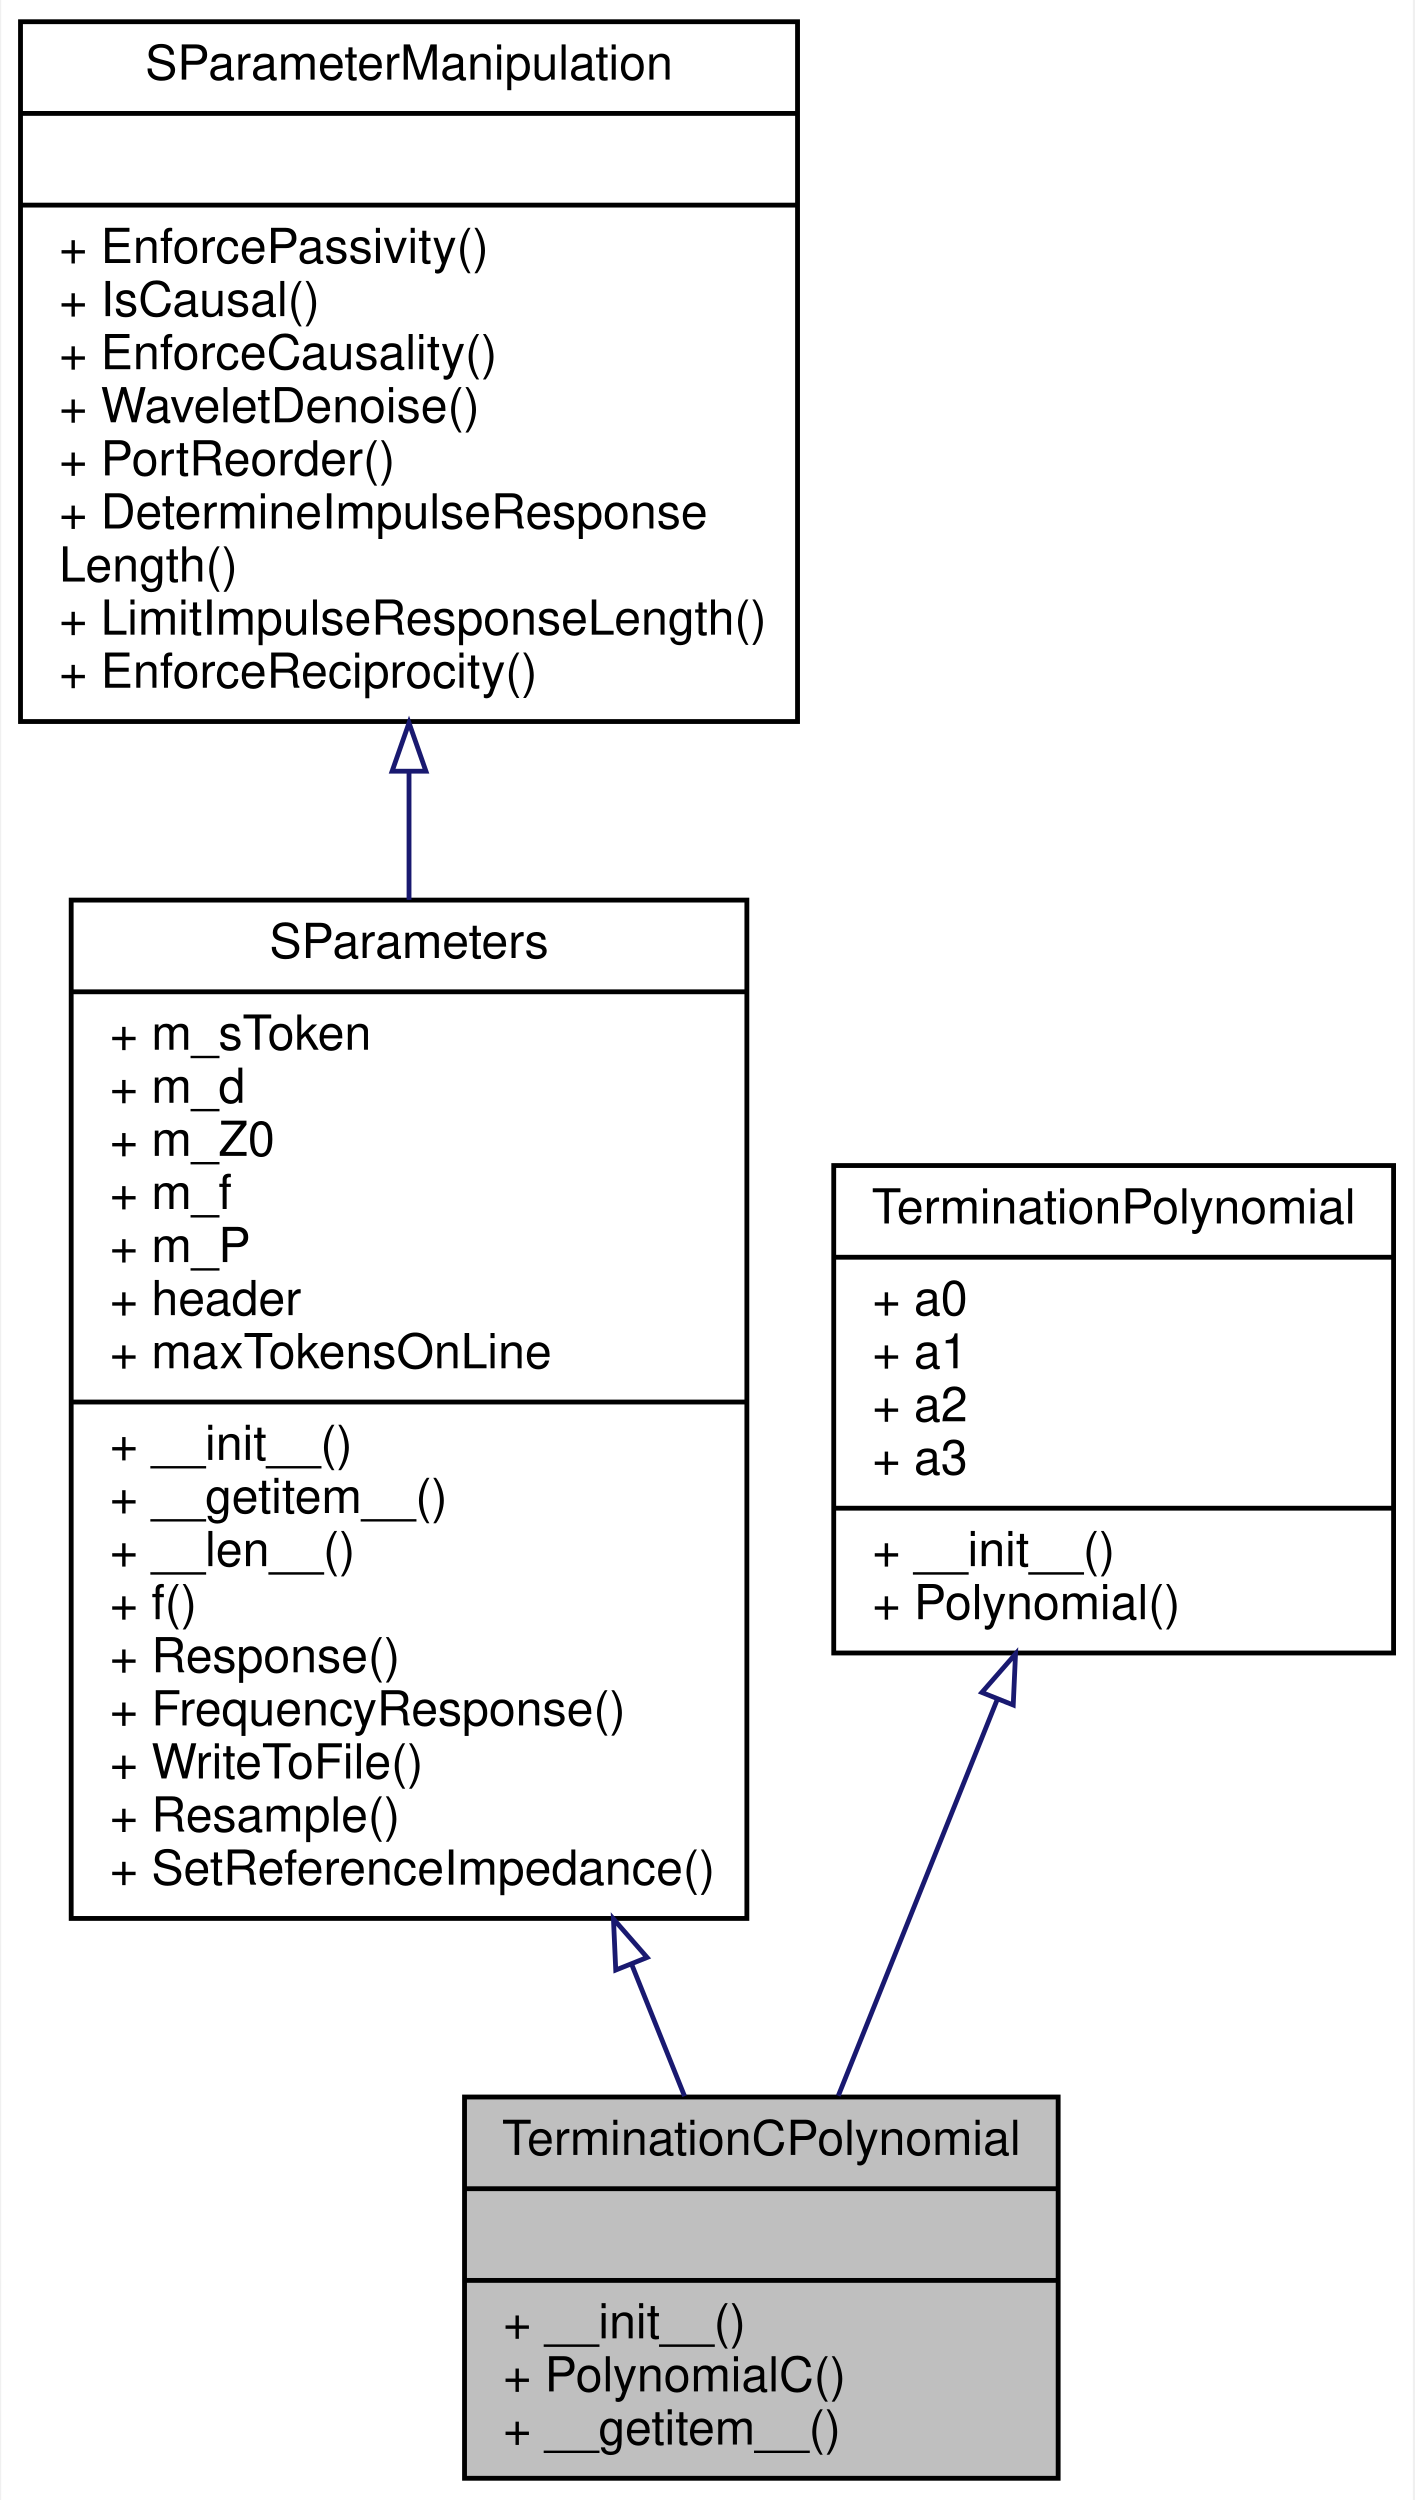
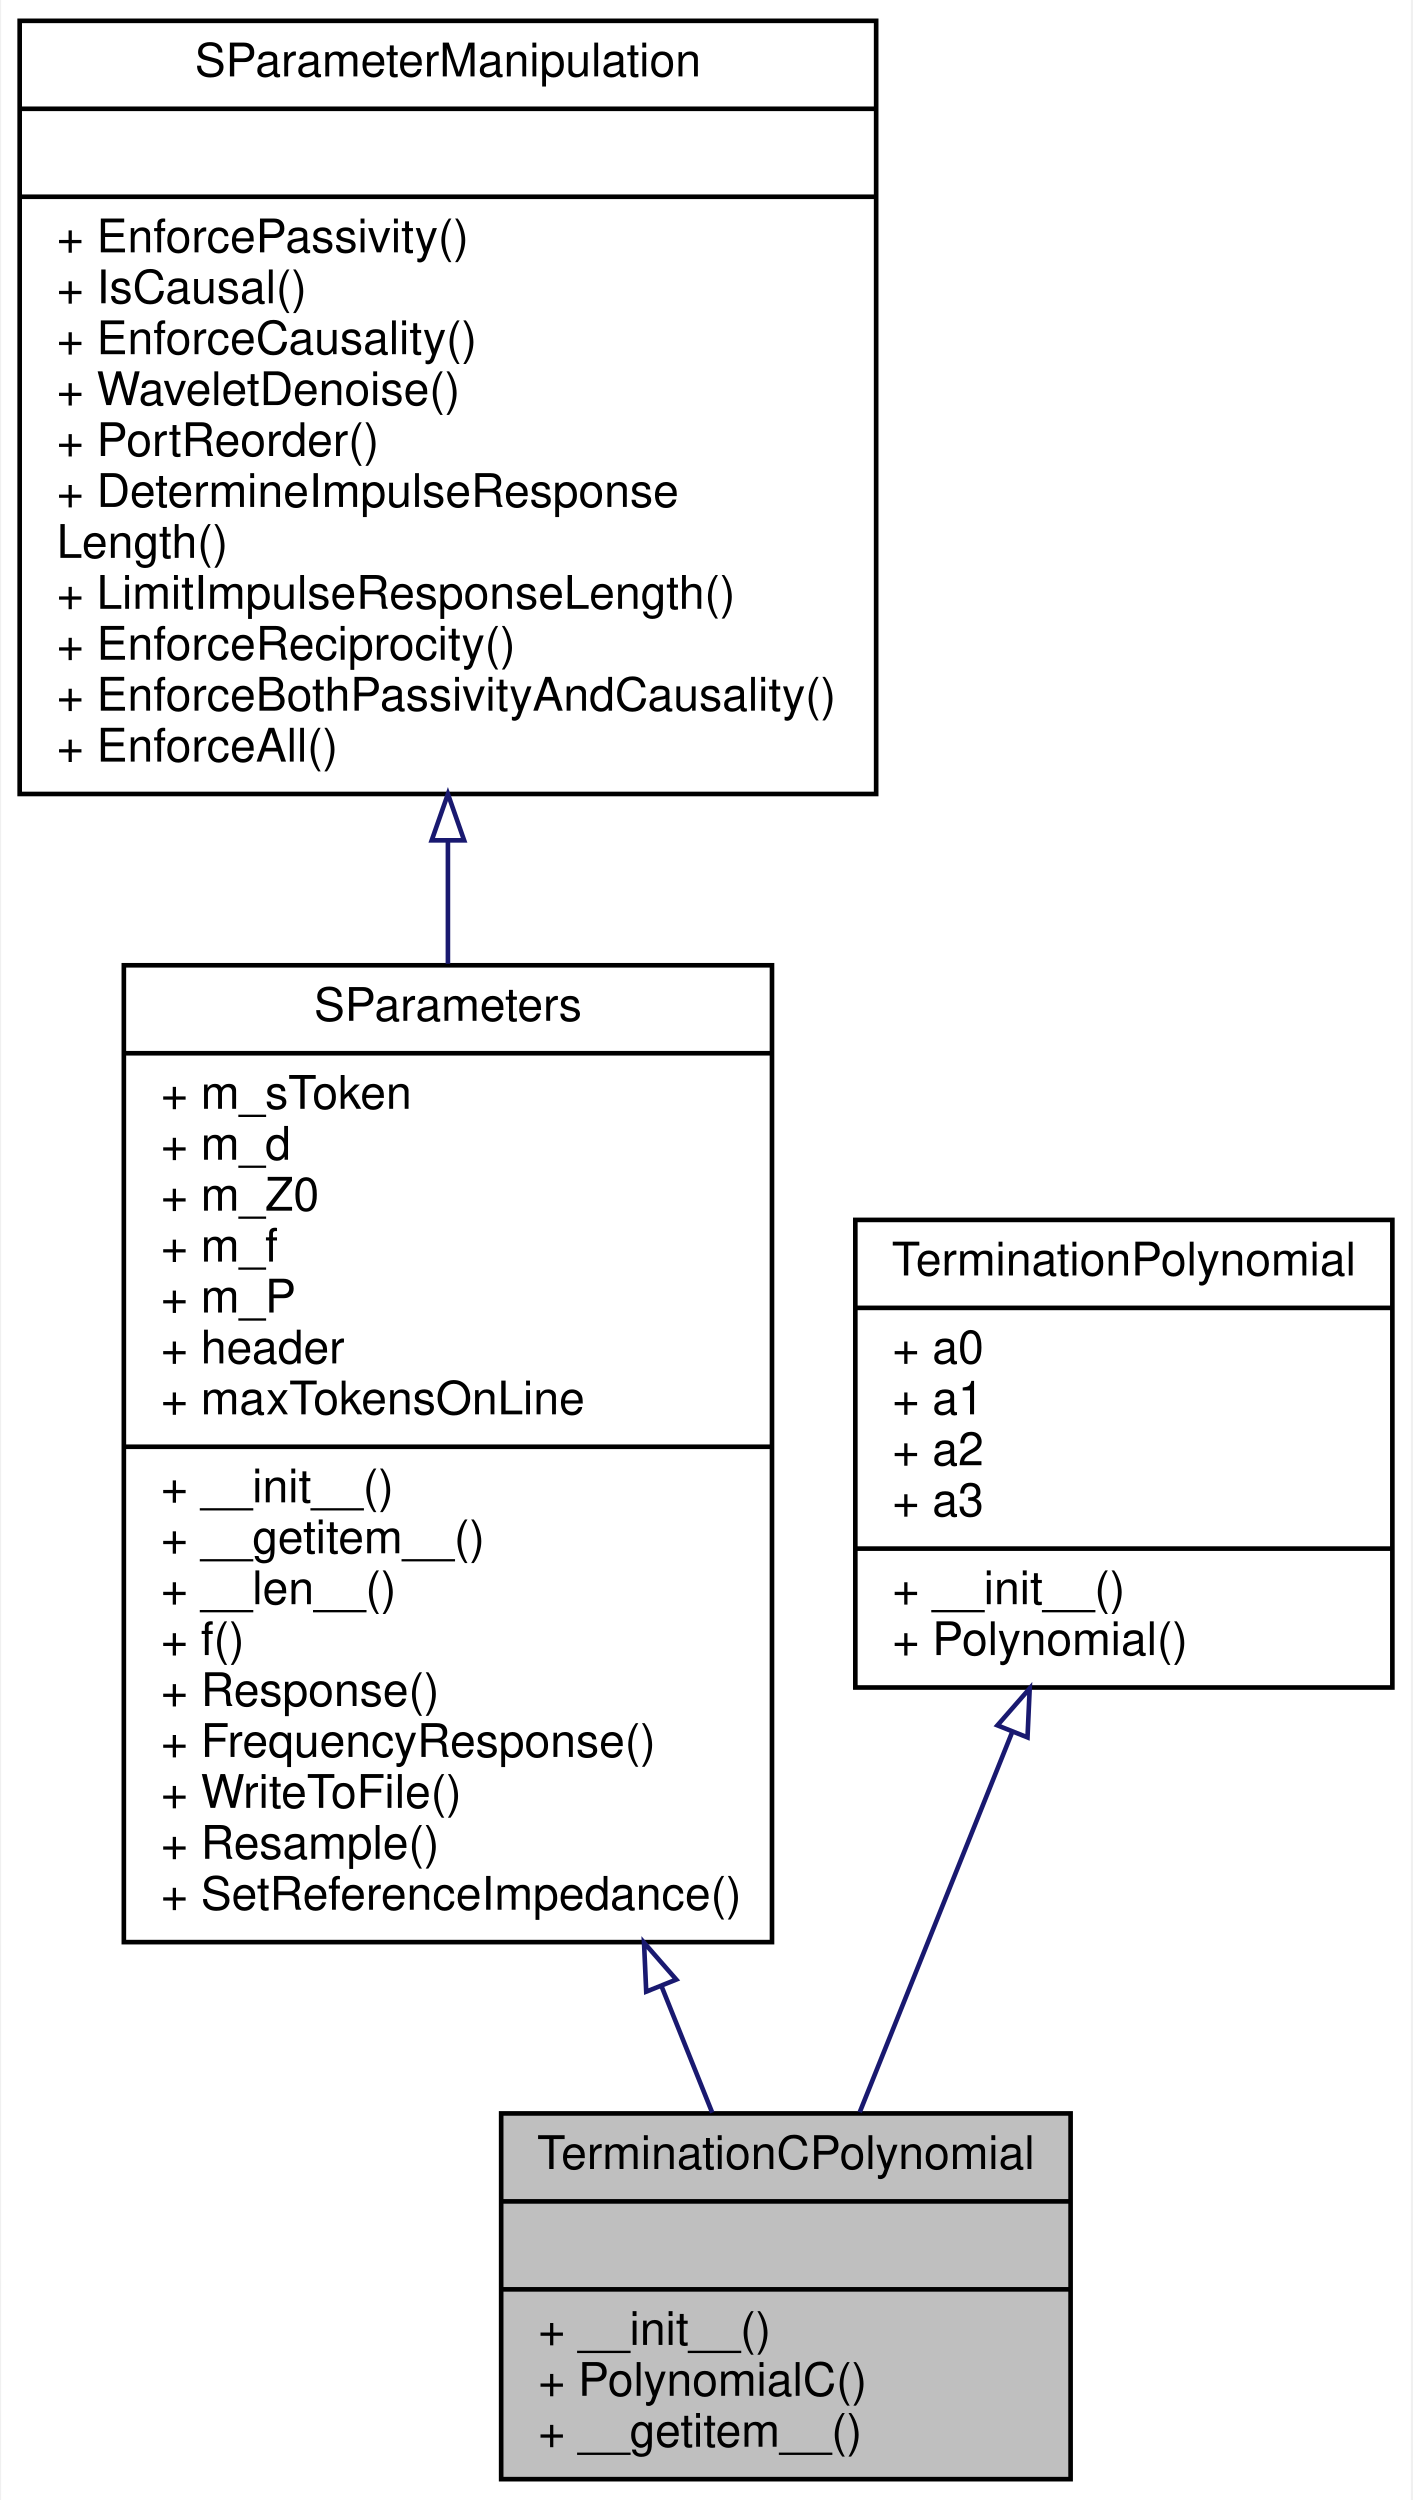
- <svg xmlns="http://www.w3.org/2000/svg" xmlns:xlink="http://www.w3.org/1999/xlink" width="293pt" height="518pt" viewBox="0.00 0.00 292.50 518.00">
-   <g id="graph0" class="graph" transform="scale(1 1) rotate(0) translate(4 514)">
-     <polygon fill="#ffffff" stroke="transparent" points="-4,4 -4,-514 288.5,-514 288.5,4 -4,4" />
+ <svg xmlns="http://www.w3.org/2000/svg" xmlns:xlink="http://www.w3.org/1999/xlink" width="305pt" height="540pt" viewBox="0.00 0.00 304.50 540.00">
+   <g id="graph0" class="graph" transform="scale(1 1) rotate(0) translate(4 536)">
+     <polygon fill="#ffffff" stroke="transparent" points="-4,4 -4,-536 300.5,-536 300.5,4 -4,4" />
    <g id="node1" class="node">
-       <polygon fill="#bfbfbf" stroke="#000000" points="92,-.5 92,-79.5 215,-79.5 215,-.5 92,-.5" />
-       <text text-anchor="middle" x="153.5" y="-67.5" font-family="Helvetica,sans-Serif" font-size="10.00" fill="#000000">TerminationCPolynomial</text>
-       <polyline fill="none" stroke="#000000" points="92,-60.5 215,-60.5 " />
-       <text text-anchor="middle" x="153.5" y="-48.5" font-family="Helvetica,sans-Serif" font-size="10.00" fill="#000000"> </text>
-       <polyline fill="none" stroke="#000000" points="92,-41.5 215,-41.5 " />
-       <text text-anchor="start" x="100" y="-29.5" font-family="Helvetica,sans-Serif" font-size="10.00" fill="#000000">+ __init__()</text>
-       <text text-anchor="start" x="100" y="-18.5" font-family="Helvetica,sans-Serif" font-size="10.00" fill="#000000">+ PolynomialC()</text>
-       <text text-anchor="start" x="100" y="-7.5" font-family="Helvetica,sans-Serif" font-size="10.00" fill="#000000">+ __getitem__()</text>
+       <polygon fill="#bfbfbf" stroke="#000000" points="104,-.5 104,-79.5 227,-79.5 227,-.5 104,-.5" />
+       <text text-anchor="middle" x="165.5" y="-67.5" font-family="Helvetica,sans-Serif" font-size="10.00" fill="#000000">TerminationCPolynomial</text>
+       <polyline fill="none" stroke="#000000" points="104,-60.5 227,-60.5 " />
+       <text text-anchor="middle" x="165.5" y="-48.5" font-family="Helvetica,sans-Serif" font-size="10.00" fill="#000000"> </text>
+       <polyline fill="none" stroke="#000000" points="104,-41.5 227,-41.5 " />
+       <text text-anchor="start" x="112" y="-29.5" font-family="Helvetica,sans-Serif" font-size="10.00" fill="#000000">+ __init__()</text>
+       <text text-anchor="start" x="112" y="-18.5" font-family="Helvetica,sans-Serif" font-size="10.00" fill="#000000">+ PolynomialC()</text>
+       <text text-anchor="start" x="112" y="-7.5" font-family="Helvetica,sans-Serif" font-size="10.00" fill="#000000">+ __getitem__()</text>
    </g>
    <g id="node2" class="node">
      <g id="a_node2">
        <a xlink:href="classSignalIntegrity_1_1Lib_1_1SParameters_1_1SParameters_1_1SParameters.xhtml" target="_top" xlink:title="Class containing s-parameters. ">
-           <polygon fill="#ffffff" stroke="#000000" points="10.5,-116.5 10.5,-327.5 150.5,-327.5 150.5,-116.5 10.5,-116.5" />
-           <text text-anchor="middle" x="80.5" y="-315.5" font-family="Helvetica,sans-Serif" font-size="10.00" fill="#000000">SParameters</text>
-           <polyline fill="none" stroke="#000000" points="10.5,-308.5 150.5,-308.5 " />
-           <text text-anchor="start" x="18.5" y="-296.5" font-family="Helvetica,sans-Serif" font-size="10.00" fill="#000000">+ m_sToken</text>
-           <text text-anchor="start" x="18.5" y="-285.5" font-family="Helvetica,sans-Serif" font-size="10.00" fill="#000000">+ m_d</text>
-           <text text-anchor="start" x="18.5" y="-274.5" font-family="Helvetica,sans-Serif" font-size="10.00" fill="#000000">+ m_Z0</text>
-           <text text-anchor="start" x="18.5" y="-263.5" font-family="Helvetica,sans-Serif" font-size="10.00" fill="#000000">+ m_f</text>
-           <text text-anchor="start" x="18.5" y="-252.5" font-family="Helvetica,sans-Serif" font-size="10.00" fill="#000000">+ m_P</text>
-           <text text-anchor="start" x="18.5" y="-241.5" font-family="Helvetica,sans-Serif" font-size="10.00" fill="#000000">+ header</text>
-           <text text-anchor="start" x="18.5" y="-230.5" font-family="Helvetica,sans-Serif" font-size="10.00" fill="#000000">+ maxTokensOnLine</text>
-           <polyline fill="none" stroke="#000000" points="10.5,-223.5 150.5,-223.5 " />
-           <text text-anchor="start" x="18.5" y="-211.5" font-family="Helvetica,sans-Serif" font-size="10.00" fill="#000000">+ __init__()</text>
-           <text text-anchor="start" x="18.5" y="-200.5" font-family="Helvetica,sans-Serif" font-size="10.00" fill="#000000">+ __getitem__()</text>
-           <text text-anchor="start" x="18.5" y="-189.5" font-family="Helvetica,sans-Serif" font-size="10.00" fill="#000000">+ __len__()</text>
-           <text text-anchor="start" x="18.5" y="-178.5" font-family="Helvetica,sans-Serif" font-size="10.00" fill="#000000">+ f()</text>
-           <text text-anchor="start" x="18.5" y="-167.5" font-family="Helvetica,sans-Serif" font-size="10.00" fill="#000000">+ Response()</text>
-           <text text-anchor="start" x="18.5" y="-156.5" font-family="Helvetica,sans-Serif" font-size="10.00" fill="#000000">+ FrequencyResponse()</text>
-           <text text-anchor="start" x="18.5" y="-145.5" font-family="Helvetica,sans-Serif" font-size="10.00" fill="#000000">+ WriteToFile()</text>
-           <text text-anchor="start" x="18.5" y="-134.5" font-family="Helvetica,sans-Serif" font-size="10.00" fill="#000000">+ Resample()</text>
-           <text text-anchor="start" x="18.5" y="-123.5" font-family="Helvetica,sans-Serif" font-size="10.00" fill="#000000">+ SetReferenceImpedance()</text>
+           <polygon fill="#ffffff" stroke="#000000" points="22.5,-116.5 22.5,-327.5 162.5,-327.5 162.5,-116.5 22.5,-116.5" />
+           <text text-anchor="middle" x="92.5" y="-315.5" font-family="Helvetica,sans-Serif" font-size="10.00" fill="#000000">SParameters</text>
+           <polyline fill="none" stroke="#000000" points="22.5,-308.5 162.5,-308.5 " />
+           <text text-anchor="start" x="30.5" y="-296.5" font-family="Helvetica,sans-Serif" font-size="10.00" fill="#000000">+ m_sToken</text>
+           <text text-anchor="start" x="30.5" y="-285.5" font-family="Helvetica,sans-Serif" font-size="10.00" fill="#000000">+ m_d</text>
+           <text text-anchor="start" x="30.5" y="-274.5" font-family="Helvetica,sans-Serif" font-size="10.00" fill="#000000">+ m_Z0</text>
+           <text text-anchor="start" x="30.5" y="-263.5" font-family="Helvetica,sans-Serif" font-size="10.00" fill="#000000">+ m_f</text>
+           <text text-anchor="start" x="30.5" y="-252.5" font-family="Helvetica,sans-Serif" font-size="10.00" fill="#000000">+ m_P</text>
+           <text text-anchor="start" x="30.5" y="-241.5" font-family="Helvetica,sans-Serif" font-size="10.00" fill="#000000">+ header</text>
+           <text text-anchor="start" x="30.5" y="-230.5" font-family="Helvetica,sans-Serif" font-size="10.00" fill="#000000">+ maxTokensOnLine</text>
+           <polyline fill="none" stroke="#000000" points="22.5,-223.5 162.5,-223.5 " />
+           <text text-anchor="start" x="30.5" y="-211.5" font-family="Helvetica,sans-Serif" font-size="10.00" fill="#000000">+ __init__()</text>
+           <text text-anchor="start" x="30.5" y="-200.5" font-family="Helvetica,sans-Serif" font-size="10.00" fill="#000000">+ __getitem__()</text>
+           <text text-anchor="start" x="30.5" y="-189.5" font-family="Helvetica,sans-Serif" font-size="10.00" fill="#000000">+ __len__()</text>
+           <text text-anchor="start" x="30.5" y="-178.5" font-family="Helvetica,sans-Serif" font-size="10.00" fill="#000000">+ f()</text>
+           <text text-anchor="start" x="30.5" y="-167.5" font-family="Helvetica,sans-Serif" font-size="10.00" fill="#000000">+ Response()</text>
+           <text text-anchor="start" x="30.5" y="-156.5" font-family="Helvetica,sans-Serif" font-size="10.00" fill="#000000">+ FrequencyResponse()</text>
+           <text text-anchor="start" x="30.5" y="-145.5" font-family="Helvetica,sans-Serif" font-size="10.00" fill="#000000">+ WriteToFile()</text>
+           <text text-anchor="start" x="30.5" y="-134.5" font-family="Helvetica,sans-Serif" font-size="10.00" fill="#000000">+ Resample()</text>
+           <text text-anchor="start" x="30.5" y="-123.5" font-family="Helvetica,sans-Serif" font-size="10.00" fill="#000000">+ SetReferenceImpedance()</text>
        </a>
      </g>
    </g>
    <g id="edge1" class="edge">
-       <path fill="none" stroke="#191970" d="M126.617,-107.025C130.493,-97.361 134.213,-88.085 137.585,-79.678" />
-       <polygon fill="none" stroke="#191970" points="123.333,-105.809 122.859,-116.393 129.83,-108.415 123.333,-105.809" />
+       <path fill="none" stroke="#191970" d="M138.617,-107.025C142.493,-97.361 146.213,-88.085 149.585,-79.678" />
+       <polygon fill="none" stroke="#191970" points="135.333,-105.809 134.859,-116.393 141.83,-108.415 135.333,-105.809" />
    </g>
    <g id="node3" class="node">
      <g id="a_node3">
        <a xlink:href="classSignalIntegrity_1_1Lib_1_1SParameters_1_1SParameterManipulation_1_1SParameterManipulation.xhtml" target="_top" xlink:title="Class for manipulations on s-parameters involving passivity, causality, etc. ">
-           <polygon fill="#ffffff" stroke="#000000" points="0,-364.5 0,-509.5 161,-509.5 161,-364.5 0,-364.5" />
-           <text text-anchor="middle" x="80.5" y="-497.5" font-family="Helvetica,sans-Serif" font-size="10.00" fill="#000000">SParameterManipulation</text>
-           <polyline fill="none" stroke="#000000" points="0,-490.5 161,-490.5 " />
-           <text text-anchor="middle" x="80.5" y="-478.5" font-family="Helvetica,sans-Serif" font-size="10.00" fill="#000000"> </text>
-           <polyline fill="none" stroke="#000000" points="0,-471.5 161,-471.5 " />
-           <text text-anchor="start" x="8" y="-459.5" font-family="Helvetica,sans-Serif" font-size="10.00" fill="#000000">+ EnforcePassivity()</text>
-           <text text-anchor="start" x="8" y="-448.5" font-family="Helvetica,sans-Serif" font-size="10.00" fill="#000000">+ IsCausal()</text>
-           <text text-anchor="start" x="8" y="-437.5" font-family="Helvetica,sans-Serif" font-size="10.00" fill="#000000">+ EnforceCausality()</text>
-           <text text-anchor="start" x="8" y="-426.5" font-family="Helvetica,sans-Serif" font-size="10.00" fill="#000000">+ WaveletDenoise()</text>
-           <text text-anchor="start" x="8" y="-415.5" font-family="Helvetica,sans-Serif" font-size="10.00" fill="#000000">+ PortReorder()</text>
-           <text text-anchor="start" x="8" y="-404.5" font-family="Helvetica,sans-Serif" font-size="10.00" fill="#000000">+ DetermineImpulseResponse</text>
-           <text text-anchor="start" x="8" y="-393.5" font-family="Helvetica,sans-Serif" font-size="10.00" fill="#000000">Length()</text>
-           <text text-anchor="start" x="8" y="-382.5" font-family="Helvetica,sans-Serif" font-size="10.00" fill="#000000">+ LimitImpulseResponseLength()</text>
-           <text text-anchor="start" x="8" y="-371.5" font-family="Helvetica,sans-Serif" font-size="10.00" fill="#000000">+ EnforceReciprocity()</text>
+           <polygon fill="#ffffff" stroke="#000000" points="0,-364.5 0,-531.5 185,-531.5 185,-364.5 0,-364.5" />
+           <text text-anchor="middle" x="92.5" y="-519.5" font-family="Helvetica,sans-Serif" font-size="10.00" fill="#000000">SParameterManipulation</text>
+           <polyline fill="none" stroke="#000000" points="0,-512.5 185,-512.5 " />
+           <text text-anchor="middle" x="92.5" y="-500.5" font-family="Helvetica,sans-Serif" font-size="10.00" fill="#000000"> </text>
+           <polyline fill="none" stroke="#000000" points="0,-493.5 185,-493.5 " />
+           <text text-anchor="start" x="8" y="-481.5" font-family="Helvetica,sans-Serif" font-size="10.00" fill="#000000">+ EnforcePassivity()</text>
+           <text text-anchor="start" x="8" y="-470.5" font-family="Helvetica,sans-Serif" font-size="10.00" fill="#000000">+ IsCausal()</text>
+           <text text-anchor="start" x="8" y="-459.5" font-family="Helvetica,sans-Serif" font-size="10.00" fill="#000000">+ EnforceCausality()</text>
+           <text text-anchor="start" x="8" y="-448.5" font-family="Helvetica,sans-Serif" font-size="10.00" fill="#000000">+ WaveletDenoise()</text>
+           <text text-anchor="start" x="8" y="-437.5" font-family="Helvetica,sans-Serif" font-size="10.00" fill="#000000">+ PortReorder()</text>
+           <text text-anchor="start" x="8" y="-426.5" font-family="Helvetica,sans-Serif" font-size="10.00" fill="#000000">+ DetermineImpulseResponse</text>
+           <text text-anchor="start" x="8" y="-415.5" font-family="Helvetica,sans-Serif" font-size="10.00" fill="#000000">Length()</text>
+           <text text-anchor="start" x="8" y="-404.5" font-family="Helvetica,sans-Serif" font-size="10.00" fill="#000000">+ LimitImpulseResponseLength()</text>
+           <text text-anchor="start" x="8" y="-393.5" font-family="Helvetica,sans-Serif" font-size="10.00" fill="#000000">+ EnforceReciprocity()</text>
+           <text text-anchor="start" x="8" y="-382.5" font-family="Helvetica,sans-Serif" font-size="10.00" fill="#000000">+ EnforceBothPassivityAndCausality()</text>
+           <text text-anchor="start" x="8" y="-371.5" font-family="Helvetica,sans-Serif" font-size="10.00" fill="#000000">+ EnforceAll()</text>
        </a>
      </g>
    </g>
    <g id="edge2" class="edge">
-       <path fill="none" stroke="#191970" d="M80.5,-354.106C80.5,-345.397 80.5,-336.46 80.5,-327.542" />
-       <polygon fill="none" stroke="#191970" points="77,-354.211 80.5,-364.211 84,-354.211 77,-354.211" />
+       <path fill="none" stroke="#191970" d="M92.5,-354.31C92.5,-345.567 92.5,-336.664 92.5,-327.821" />
+       <polygon fill="none" stroke="#191970" points="89,-354.488 92.5,-364.488 96,-354.488 89,-354.488" />
    </g>
    <g id="node4" class="node">
      <g id="a_node4">
        <a xlink:href="classSignalIntegrity_1_1Lib_1_1Measurement_1_1CalKit_1_1Standards_1_1TerminationPolynomial_1_1TerminationPolynomial.xhtml" target="_top" xlink:title="Base class for terminations for calibration standards. ">
-           <polygon fill="#ffffff" stroke="#000000" points="168.5,-171.5 168.5,-272.5 284.5,-272.5 284.5,-171.5 168.5,-171.5" />
-           <text text-anchor="middle" x="226.5" y="-260.5" font-family="Helvetica,sans-Serif" font-size="10.00" fill="#000000">TerminationPolynomial</text>
-           <polyline fill="none" stroke="#000000" points="168.5,-253.5 284.5,-253.5 " />
-           <text text-anchor="start" x="176.5" y="-241.5" font-family="Helvetica,sans-Serif" font-size="10.00" fill="#000000">+ a0</text>
-           <text text-anchor="start" x="176.5" y="-230.5" font-family="Helvetica,sans-Serif" font-size="10.00" fill="#000000">+ a1</text>
-           <text text-anchor="start" x="176.5" y="-219.5" font-family="Helvetica,sans-Serif" font-size="10.00" fill="#000000">+ a2</text>
-           <text text-anchor="start" x="176.5" y="-208.5" font-family="Helvetica,sans-Serif" font-size="10.00" fill="#000000">+ a3</text>
-           <polyline fill="none" stroke="#000000" points="168.5,-201.5 284.5,-201.5 " />
-           <text text-anchor="start" x="176.5" y="-189.5" font-family="Helvetica,sans-Serif" font-size="10.00" fill="#000000">+ __init__()</text>
-           <text text-anchor="start" x="176.5" y="-178.5" font-family="Helvetica,sans-Serif" font-size="10.00" fill="#000000">+ Polynomial()</text>
+           <polygon fill="#ffffff" stroke="#000000" points="180.5,-171.5 180.5,-272.5 296.5,-272.5 296.5,-171.5 180.5,-171.5" />
+           <text text-anchor="middle" x="238.5" y="-260.5" font-family="Helvetica,sans-Serif" font-size="10.00" fill="#000000">TerminationPolynomial</text>
+           <polyline fill="none" stroke="#000000" points="180.5,-253.5 296.5,-253.5 " />
+           <text text-anchor="start" x="188.5" y="-241.5" font-family="Helvetica,sans-Serif" font-size="10.00" fill="#000000">+ a0</text>
+           <text text-anchor="start" x="188.5" y="-230.5" font-family="Helvetica,sans-Serif" font-size="10.00" fill="#000000">+ a1</text>
+           <text text-anchor="start" x="188.5" y="-219.5" font-family="Helvetica,sans-Serif" font-size="10.00" fill="#000000">+ a2</text>
+           <text text-anchor="start" x="188.5" y="-208.5" font-family="Helvetica,sans-Serif" font-size="10.00" fill="#000000">+ a3</text>
+           <polyline fill="none" stroke="#000000" points="180.5,-201.5 296.5,-201.5 " />
+           <text text-anchor="start" x="188.5" y="-189.5" font-family="Helvetica,sans-Serif" font-size="10.00" fill="#000000">+ __init__()</text>
+           <text text-anchor="start" x="188.5" y="-178.5" font-family="Helvetica,sans-Serif" font-size="10.00" fill="#000000">+ Polynomial()</text>
        </a>
      </g>
    </g>
    <g id="edge3" class="edge">
-       <path fill="none" stroke="#191970" d="M202.411,-161.942C191.58,-134.939 179.094,-103.811 169.449,-79.763" />
-       <polygon fill="none" stroke="#191970" points="199.194,-163.325 206.165,-171.303 205.691,-160.719 199.194,-163.325" />
+       <path fill="none" stroke="#191970" d="M214.411,-161.942C203.58,-134.939 191.094,-103.811 181.449,-79.763" />
+       <polygon fill="none" stroke="#191970" points="211.194,-163.325 218.165,-171.303 217.691,-160.719 211.194,-163.325" />
    </g>
  </g>
</svg>
